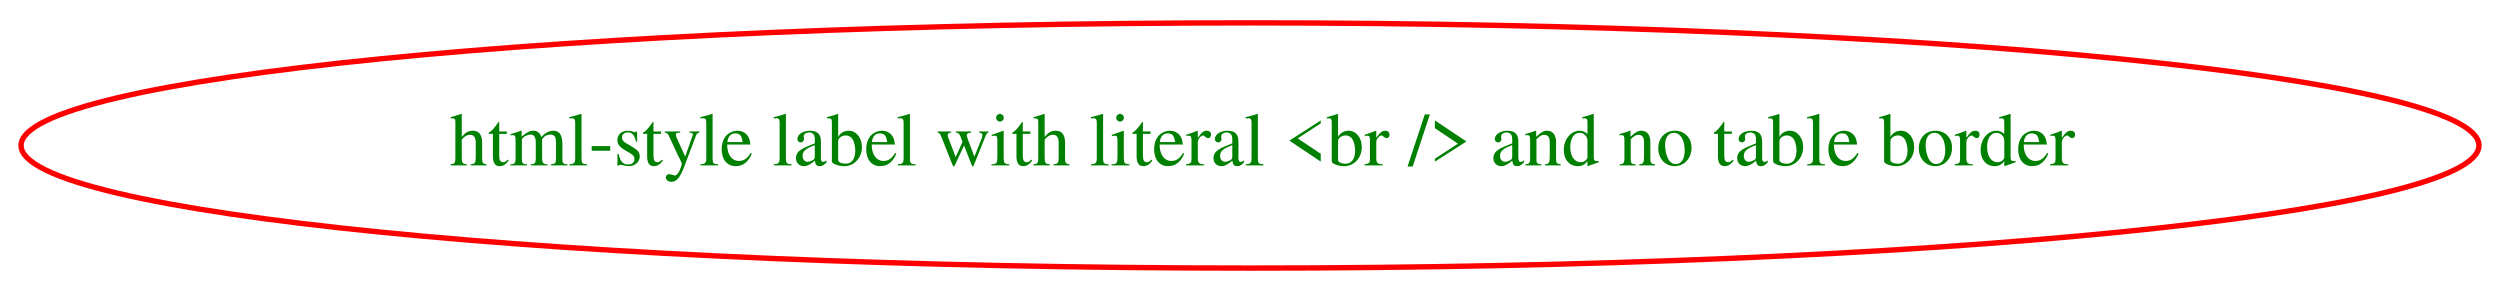
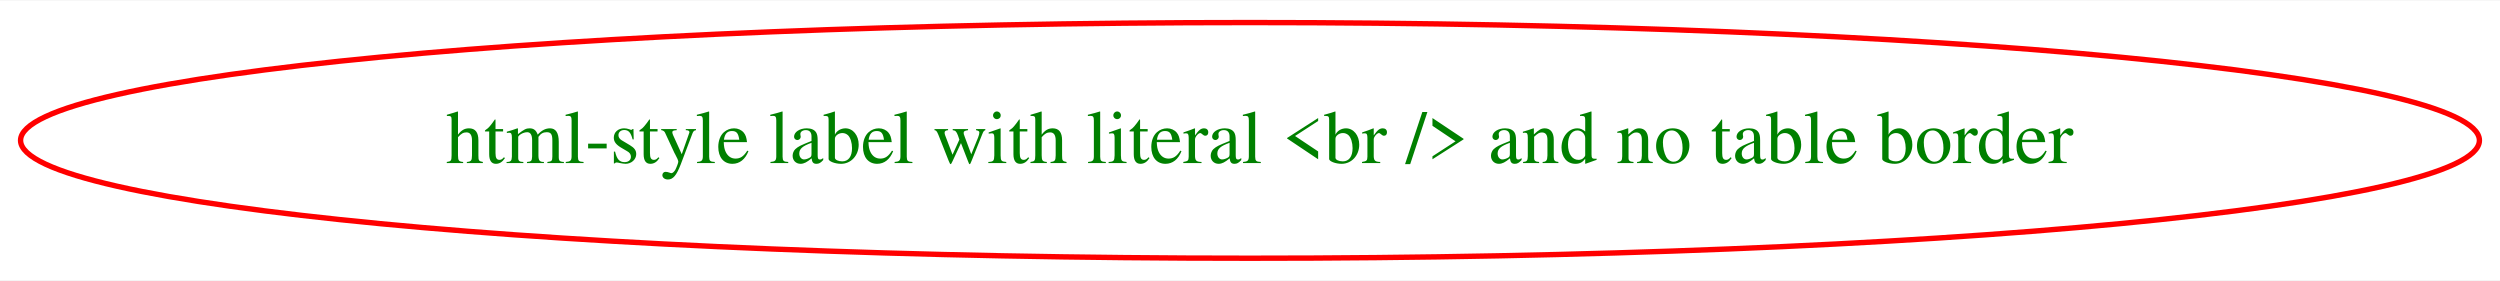
- <svg xmlns="http://www.w3.org/2000/svg" width="464pt" height="54pt" viewBox="0.00 0.00 464.00 54.00">
-   <g id="graph0" class="graph" transform="scale(1 1) rotate(0) translate(4 50)">
-     <polygon fill="white" stroke="white" points="-4,4 -4,-50 460,-50 460,4 -4,4" />
+ <svg xmlns="http://www.w3.org/2000/svg" width="463pt" height="52pt" viewBox="0.00 0.00 463.38 51.84">
+   <g id="graph0" class="graph" transform="scale(1 1) rotate(0) translate(4 47.8406)">
+     <polygon fill="white" stroke="none" points="-4,4 -4,-47.841 459.377,-47.841 459.377,4 -4,4" />
    <g id="node1" class="node">
-       <ellipse fill="none" stroke="red" cx="228" cy="-23" rx="228.093" ry="22.756" />
-       <text text-anchor="start" x="79.5" y="-19.3" font-family="Times,serif" font-size="14.00" fill="green">html-style label with literal &lt;br /&gt; and no table border</text>
+       <ellipse fill="none" stroke="red" cx="227.688" cy="-21.92" rx="227.877" ry="21.841" />
+       <text text-anchor="start" x="78.688" y="-17.72" font-family="Times,serif" font-size="14.00" fill="green">html-style label with literal &lt;br /&gt; and no table border</text>
    </g>
  </g>
</svg>
